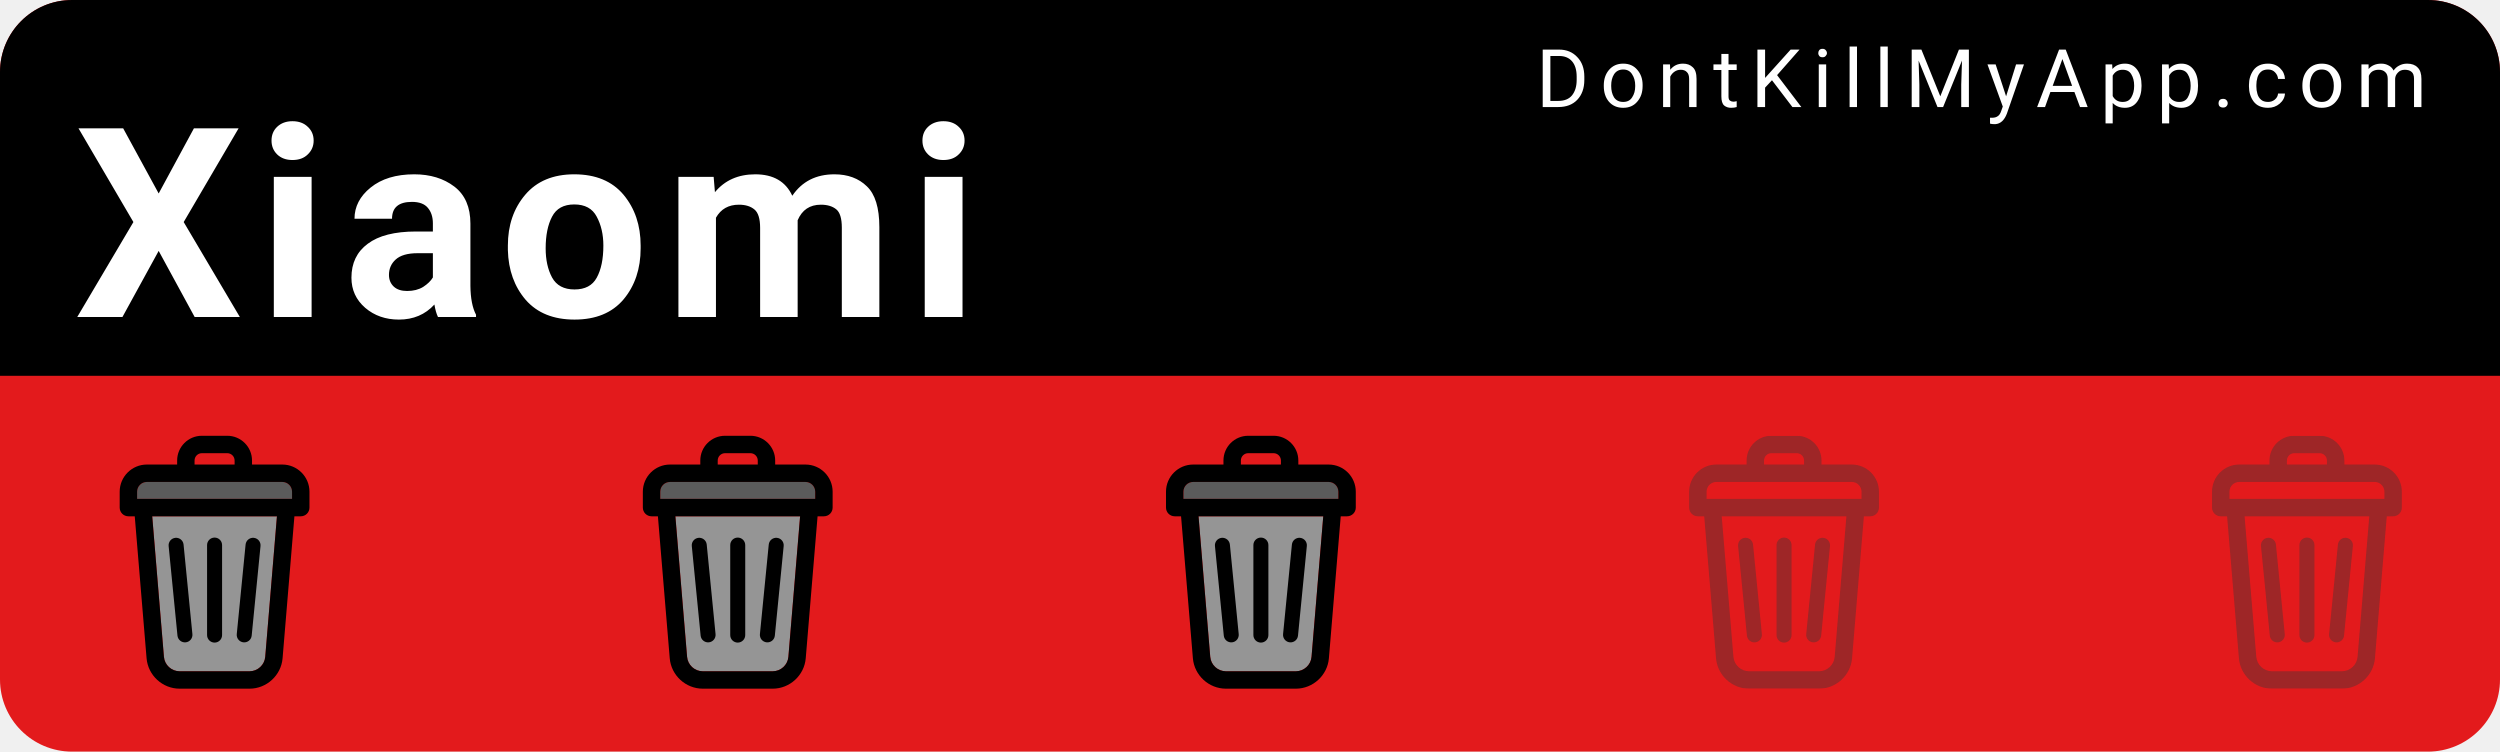
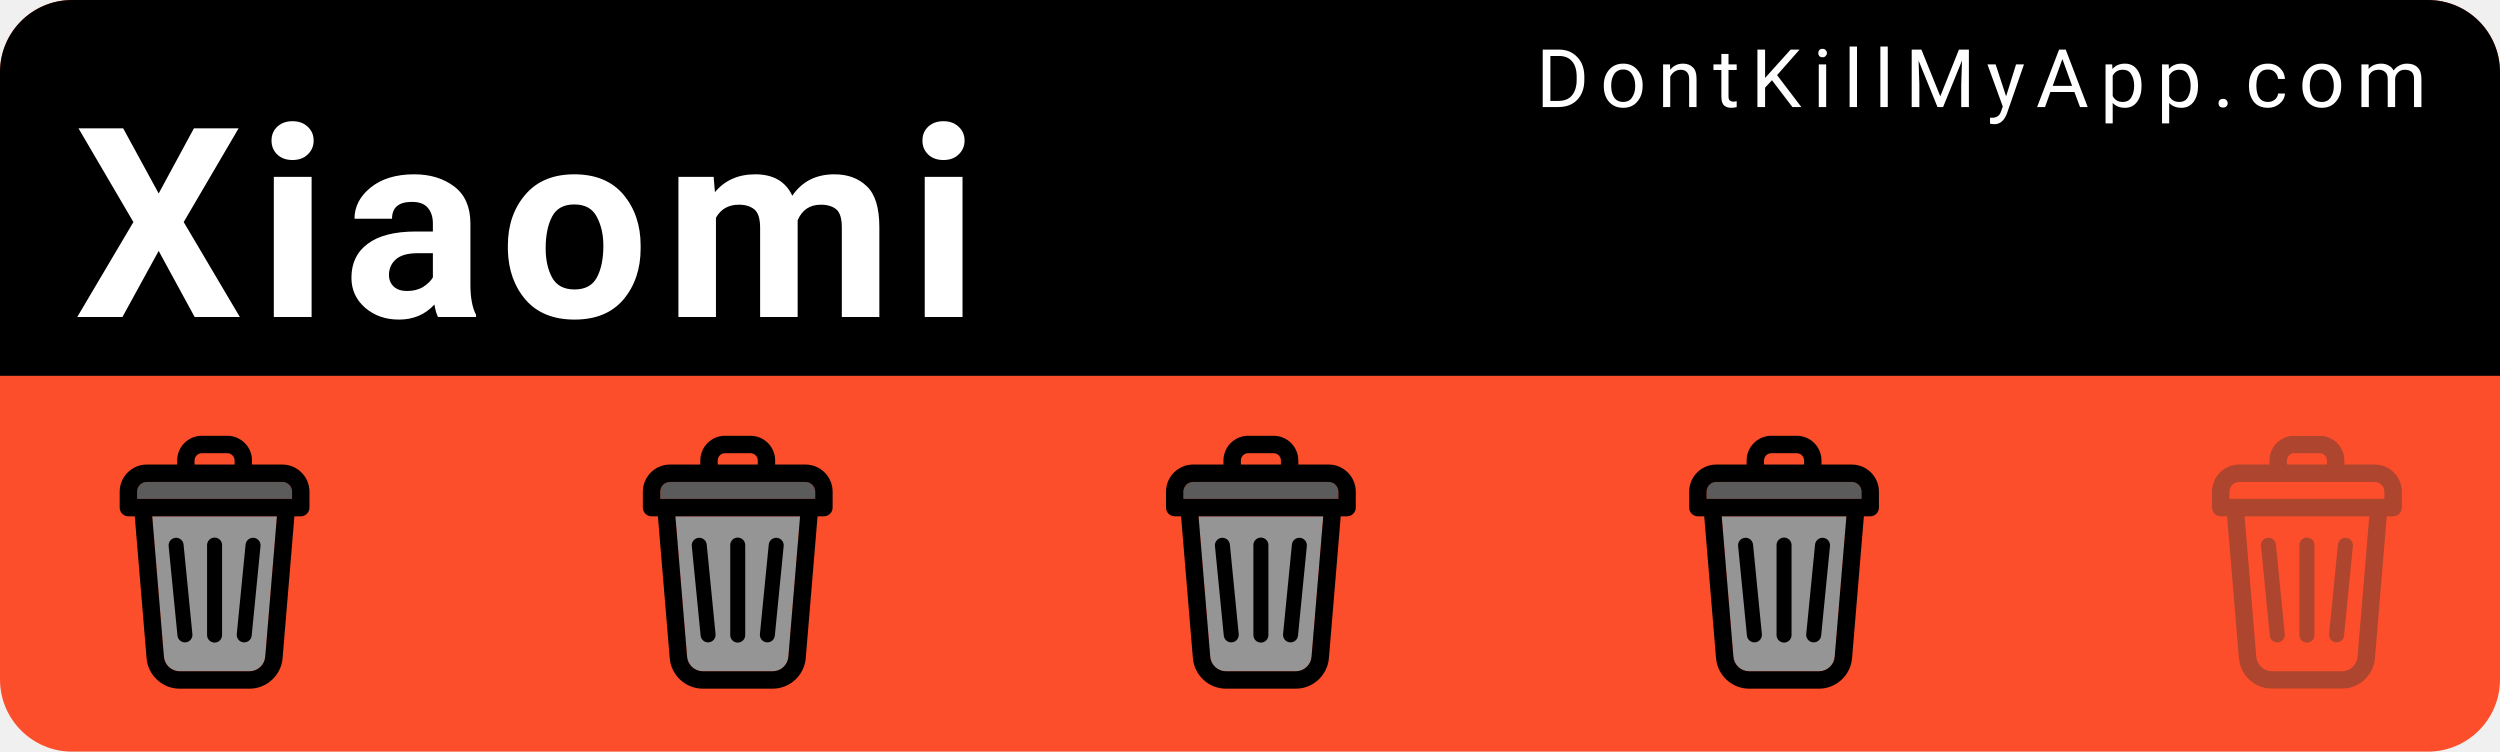
<svg xmlns="http://www.w3.org/2000/svg" width="153mm" height="46mm" viewBox="0 0 153 46" version="1.1" id="svg8">
  <defs id="defs2" />
  <g id="layer1" transform="translate(0,-251)">
-     <rect style="color:#000000;clip-rule:nonzero;display:inline;overflow:visible;visibility:visible;opacity:1;isolation:auto;mix-blend-mode:normal;color-interpolation:sRGB;color-interpolation-filters:linearRGB;solid-color:#000000;solid-opacity:1;fill:#e31a1c;fill-opacity:1;fill-rule:nonzero;stroke:none;stroke-width:0.529;stroke-linecap:round;stroke-linejoin:miter;stroke-miterlimit:4;stroke-dasharray:none;stroke-dashoffset:0;stroke-opacity:1;color-rendering:auto;image-rendering:auto;shape-rendering:auto;text-rendering:auto;enable-background:accumulate" id="bkg" width="153" height="46" x="6.5503158e-15" y="251" rx="4.416" ry="4.416" />
+     <rect style="color:#000000;clip-rule:nonzero;display:inline;overflow:visible;visibility:visible;opacity:1;isolation:auto;mix-blend-mode:normal;color-interpolation:sRGB;color-interpolation-filters:linearRGB;solid-color:#000000;solid-opacity:1;fill:#fc4e2a;fill-opacity:1;fill-rule:nonzero;stroke:none;stroke-width:0.529;stroke-linecap:round;stroke-linejoin:miter;stroke-miterlimit:4;stroke-dasharray:none;stroke-dashoffset:0;stroke-opacity:1;color-rendering:auto;image-rendering:auto;shape-rendering:auto;text-rendering:auto;enable-background:accumulate" id="bkg" width="153" height="46" x="6.5503158e-15" y="251" rx="4.416" ry="4.416" />
    <path style="color:#000000;clip-rule:nonzero;display:inline;overflow:visible;visibility:visible;opacity:1;isolation:auto;mix-blend-mode:normal;color-interpolation:sRGB;color-interpolation-filters:linearRGB;solid-color:#000000;solid-opacity:1;fill:#000000;fill-opacity:1;fill-rule:nonzero;stroke:none;stroke-width:2;stroke-linecap:round;stroke-linejoin:miter;stroke-miterlimit:4;stroke-dasharray:none;stroke-dashoffset:0;stroke-opacity:1;color-rendering:auto;image-rendering:auto;shape-rendering:auto;text-rendering:auto;enable-background:accumulate" d="M 16.689,0 C 7.443,0 0,7.443 0,16.689 V 86.93 H 578.268 V 16.689 C 578.268,7.443 570.824,0 561.578,0 Z" id="bkgtop" transform="matrix(0.2645833,0,0,0.2645833,0,251)" />
    <text xml:space="preserve" style="font-style:normal;font-variant:normal;font-weight:300;font-stretch:normal;font-size:9.648px;line-height:0%;font-family:Roboto;-inkscape-font-specification:'Roboto Light';text-align:start;letter-spacing:0.685px;word-spacing:0px;writing-mode:lr-tb;text-anchor:start;fill:#ffffff;fill-opacity:1;stroke:none;stroke-width:0.201px;stroke-linecap:butt;stroke-linejoin:miter;stroke-opacity:1" x="94.007" y="257.55" id="link">
      <tspan id="tspan817" x="94.007" y="257.55" style="font-style:normal;font-variant:normal;font-weight:normal;font-stretch:normal;font-size:4.939px;font-family:Roboto;-inkscape-font-specification:Roboto;fill:#ffffff;stroke-width:0.201px">DontKillMyApp.com</tspan>
    </text>
    <text xml:space="preserve" style="font-style:normal;font-variant:normal;font-weight:bold;font-stretch:normal;font-size:12.7px;line-height:0%;font-family:Roboto;-inkscape-font-specification:'Roboto Bold';text-align:start;letter-spacing:0.902px;word-spacing:0px;writing-mode:lr-tb;text-anchor:start;fill:#ffffff;fill-opacity:1;stroke:none;stroke-width:0.265px;stroke-linecap:butt;stroke-linejoin:miter;stroke-opacity:1" x="4.538" y="270.402" id="vendor">
      <tspan id="tspan821" x="4.538" y="270.402" style="font-style:normal;font-variant:normal;font-weight:bold;font-stretch:normal;font-size:16.228px;font-family:Roboto;-inkscape-font-specification:'Roboto Bold';fill:#ffffff;stroke-width:0.265px">Xiaomi</tspan>
    </text>
    <g id="poo1" transform="matrix(0.01510025,0,0,0.01510025,5.393161,277.6693)">
      <svg version="1.1" id="Layer_1" x="0px" y="0px" height="1025" width="1025" viewBox="0 0 297 297" style="enable-background:new 0 0 297 297;" xml:space="preserve">
        <defs id="defs44">





	</defs>
        <path style="fill:#959595;fill-opacity:1" d="M 221.74,94.57 207.98,259.6 c -0.79,9.51 -8.88,16.95 -18.42,16.95 h -82.12 c -9.53,0 -17.63,-7.44 -18.42,-16.95 L 75.27,94.57 Z" id="path2" />
        <path style="fill:#5b5b5b;fill-opacity:1" d="m 239.49,65.69 v 8.43 H 57.51 v -8.43 c 0,-6.32 5.14,-11.47 11.47,-11.47 h 159.05 c 6.32,0 11.46,5.15 11.46,11.47 z" id="path4" />
        <path d="m 259.94,65.69 v 18.66 c 0,5.64 -4.58,10.22 -10.22,10.22 h -7.46 l -13.9,166.73 c -1.67,20.02 -18.71,35.7 -38.8,35.7 H 107.44 C 87.36,297 70.31,281.32 68.64,261.3 L 54.75,94.57 h -7.46 c -5.65,0 -10.23,-4.58 -10.23,-10.22 V 65.69 c 0,-17.6 14.32,-31.91 31.92,-31.91 h 35.56 V 29.05 C 104.54,13.03 117.57,0 133.59,0 h 29.82 c 16.02,0 29.06,13.03 29.06,29.05 v 4.73 h 35.56 c 17.6,0 31.91,14.31 31.91,31.91 z m -20.45,8.43 v -8.43 c 0,-6.32 -5.14,-11.47 -11.46,-11.47 H 68.98 c -6.33,0 -11.47,5.15 -11.47,11.47 v 8.43 z M 207.98,259.6 221.74,94.57 H 75.27 L 89.02,259.6 c 0.79,9.51 8.89,16.95 18.42,16.95 h 82.12 c 9.54,0 17.63,-7.44 18.42,-16.95 z M 172.02,33.78 v -4.73 c 0,-4.74 -3.86,-8.6 -8.61,-8.6 h -29.82 c -4.74,0 -8.6,3.86 -8.6,8.6 v 4.73 z" id="path6" />
        <g id="g11">
</g>
        <g id="g13">
</g>
        <g id="g15">
</g>
        <g id="g17">
</g>
        <g id="g19">
</g>
        <g id="g21">
</g>
        <g id="g23">
</g>
        <g id="g25">
</g>
        <g id="g27">
</g>
        <g id="g29">
</g>
        <g id="g31">
</g>
        <g id="g33">
</g>
        <g id="g35">
</g>
        <g id="g37">
</g>
        <g id="g39">
</g>
        <rect style="color:#000000;clip-rule:nonzero;display:inline;overflow:visible;visibility:visible;opacity:1;isolation:auto;mix-blend-mode:normal;color-interpolation:sRGB;color-interpolation-filters:linearRGB;solid-color:#000000;solid-opacity:1;fill:#000000;fill-opacity:1;fill-rule:nonzero;stroke:none;stroke-width:1;stroke-linecap:round;stroke-linejoin:miter;stroke-miterlimit:4;stroke-dasharray:none;stroke-dashoffset:0;stroke-opacity:0.93;color-rendering:auto;image-rendering:auto;shape-rendering:auto;text-rendering:auto;enable-background:accumulate" id="rect860" width="17.619" height="123.331" x="81.387" y="129.326" rx="8.809" ry="8.809" transform="rotate(-5.630683)" />
        <rect ry="8.809" rx="8.809" y="100.186" x="196.562" height="123.331" width="17.619" id="rect862" style="color:#000000;clip-rule:nonzero;display:inline;overflow:visible;visibility:visible;opacity:1;isolation:auto;mix-blend-mode:normal;color-interpolation:sRGB;color-interpolation-filters:linearRGB;solid-color:#000000;solid-opacity:1;fill:#000000;fill-opacity:1;fill-rule:nonzero;stroke:none;stroke-width:1;stroke-linecap:round;stroke-linejoin:miter;stroke-miterlimit:4;stroke-dasharray:none;stroke-dashoffset:0;stroke-opacity:0.93;color-rendering:auto;image-rendering:auto;shape-rendering:auto;text-rendering:auto;enable-background:accumulate" transform="rotate(5.630683)" />
        <rect style="color:#000000;clip-rule:nonzero;display:inline;overflow:visible;visibility:visible;opacity:1;isolation:auto;mix-blend-mode:normal;color-interpolation:sRGB;color-interpolation-filters:linearRGB;solid-color:#000000;solid-opacity:1;fill:#000000;fill-opacity:1;fill-rule:nonzero;stroke:none;stroke-width:1;stroke-linecap:round;stroke-linejoin:miter;stroke-miterlimit:4;stroke-dasharray:none;stroke-dashoffset:0;stroke-opacity:0.93;color-rendering:auto;image-rendering:auto;shape-rendering:auto;text-rendering:auto;enable-background:accumulate" id="rect864" width="17.619" height="123.331" x="139.691" y="119.555" rx="8.809" ry="8.809" />
      </svg>
    </g>
    <g transform="matrix(0.01510025,0,0,0.01510025,37.41043,277.6693)" id="poo2">
      <svg version="1.1" id="Layer_1" x="0px" y="0px" height="1025" width="1025" viewBox="0 0 297 297" style="enable-background:new 0 0 297 297;" xml:space="preserve">
        <defs id="defs44">





	</defs>
        <path style="fill:#959595;fill-opacity:1" d="M 221.74,94.57 207.98,259.6 c -0.79,9.51 -8.88,16.95 -18.42,16.95 h -82.12 c -9.53,0 -17.63,-7.44 -18.42,-16.95 L 75.27,94.57 Z" id="path2" />
        <path style="fill:#5b5b5b;fill-opacity:1" d="m 239.49,65.69 v 8.43 H 57.51 v -8.43 c 0,-6.32 5.14,-11.47 11.47,-11.47 h 159.05 c 6.32,0 11.46,5.15 11.46,11.47 z" id="path4" />
        <path d="m 259.94,65.69 v 18.66 c 0,5.64 -4.58,10.22 -10.22,10.22 h -7.46 l -13.9,166.73 c -1.67,20.02 -18.71,35.7 -38.8,35.7 H 107.44 C 87.36,297 70.31,281.32 68.64,261.3 L 54.75,94.57 h -7.46 c -5.65,0 -10.23,-4.58 -10.23,-10.22 V 65.69 c 0,-17.6 14.32,-31.91 31.92,-31.91 h 35.56 V 29.05 C 104.54,13.03 117.57,0 133.59,0 h 29.82 c 16.02,0 29.06,13.03 29.06,29.05 v 4.73 h 35.56 c 17.6,0 31.91,14.31 31.91,31.91 z m -20.45,8.43 v -8.43 c 0,-6.32 -5.14,-11.47 -11.46,-11.47 H 68.98 c -6.33,0 -11.47,5.15 -11.47,11.47 v 8.43 z M 207.98,259.6 221.74,94.57 H 75.27 L 89.02,259.6 c 0.79,9.51 8.89,16.95 18.42,16.95 h 82.12 c 9.54,0 17.63,-7.44 18.42,-16.95 z M 172.02,33.78 v -4.73 c 0,-4.74 -3.86,-8.6 -8.61,-8.6 h -29.82 c -4.74,0 -8.6,3.86 -8.6,8.6 v 4.73 z" id="path6" />
        <g id="g11">
</g>
        <g id="g13">
</g>
        <g id="g15">
</g>
        <g id="g17">
</g>
        <g id="g19">
</g>
        <g id="g21">
</g>
        <g id="g23">
</g>
        <g id="g25">
</g>
        <g id="g27">
</g>
        <g id="g29">
</g>
        <g id="g31">
</g>
        <g id="g33">
</g>
        <g id="g35">
</g>
        <g id="g37">
</g>
        <g id="g39">
</g>
        <rect style="color:#000000;clip-rule:nonzero;display:inline;overflow:visible;visibility:visible;opacity:1;isolation:auto;mix-blend-mode:normal;color-interpolation:sRGB;color-interpolation-filters:linearRGB;solid-color:#000000;solid-opacity:1;fill:#000000;fill-opacity:1;fill-rule:nonzero;stroke:none;stroke-width:1;stroke-linecap:round;stroke-linejoin:miter;stroke-miterlimit:4;stroke-dasharray:none;stroke-dashoffset:0;stroke-opacity:0.93;color-rendering:auto;image-rendering:auto;shape-rendering:auto;text-rendering:auto;enable-background:accumulate" id="rect860" width="17.619" height="123.331" x="81.387" y="129.326" rx="8.809" ry="8.809" transform="rotate(-5.630683)" />
        <rect ry="8.809" rx="8.809" y="100.186" x="196.562" height="123.331" width="17.619" id="rect862" style="color:#000000;clip-rule:nonzero;display:inline;overflow:visible;visibility:visible;opacity:1;isolation:auto;mix-blend-mode:normal;color-interpolation:sRGB;color-interpolation-filters:linearRGB;solid-color:#000000;solid-opacity:1;fill:#000000;fill-opacity:1;fill-rule:nonzero;stroke:none;stroke-width:1;stroke-linecap:round;stroke-linejoin:miter;stroke-miterlimit:4;stroke-dasharray:none;stroke-dashoffset:0;stroke-opacity:0.93;color-rendering:auto;image-rendering:auto;shape-rendering:auto;text-rendering:auto;enable-background:accumulate" transform="rotate(5.630683)" />
        <rect style="color:#000000;clip-rule:nonzero;display:inline;overflow:visible;visibility:visible;opacity:1;isolation:auto;mix-blend-mode:normal;color-interpolation:sRGB;color-interpolation-filters:linearRGB;solid-color:#000000;solid-opacity:1;fill:#000000;fill-opacity:1;fill-rule:nonzero;stroke:none;stroke-width:1;stroke-linecap:round;stroke-linejoin:miter;stroke-miterlimit:4;stroke-dasharray:none;stroke-dashoffset:0;stroke-opacity:0.93;color-rendering:auto;image-rendering:auto;shape-rendering:auto;text-rendering:auto;enable-background:accumulate" id="rect864" width="17.619" height="123.331" x="139.691" y="119.555" rx="8.809" ry="8.809" />
      </svg>
    </g>
    <g id="poo3" transform="matrix(0.01510025,0,0,0.01510025,69.4277,277.6693)">
      <svg version="1.1" id="Layer_1" x="0px" y="0px" height="1025" width="1025" viewBox="0 0 297 297" style="enable-background:new 0 0 297 297;" xml:space="preserve">
        <defs id="defs44">





	</defs>
        <path style="fill:#959595;fill-opacity:1" d="M 221.74,94.57 207.98,259.6 c -0.79,9.51 -8.88,16.95 -18.42,16.95 h -82.12 c -9.53,0 -17.63,-7.44 -18.42,-16.95 L 75.27,94.57 Z" id="path2" />
        <path style="fill:#5b5b5b;fill-opacity:1" d="m 239.49,65.69 v 8.43 H 57.51 v -8.43 c 0,-6.32 5.14,-11.47 11.47,-11.47 h 159.05 c 6.32,0 11.46,5.15 11.46,11.47 z" id="path4" />
        <path d="m 259.94,65.69 v 18.66 c 0,5.64 -4.58,10.22 -10.22,10.22 h -7.46 l -13.9,166.73 c -1.67,20.02 -18.71,35.7 -38.8,35.7 H 107.44 C 87.36,297 70.31,281.32 68.64,261.3 L 54.75,94.57 h -7.46 c -5.65,0 -10.23,-4.58 -10.23,-10.22 V 65.69 c 0,-17.6 14.32,-31.91 31.92,-31.91 h 35.56 V 29.05 C 104.54,13.03 117.57,0 133.59,0 h 29.82 c 16.02,0 29.06,13.03 29.06,29.05 v 4.73 h 35.56 c 17.6,0 31.91,14.31 31.91,31.91 z m -20.45,8.43 v -8.43 c 0,-6.32 -5.14,-11.47 -11.46,-11.47 H 68.98 c -6.33,0 -11.47,5.15 -11.47,11.47 v 8.43 z M 207.98,259.6 221.74,94.57 H 75.27 L 89.02,259.6 c 0.79,9.51 8.89,16.95 18.42,16.95 h 82.12 c 9.54,0 17.63,-7.44 18.42,-16.95 z M 172.02,33.78 v -4.73 c 0,-4.74 -3.86,-8.6 -8.61,-8.6 h -29.82 c -4.74,0 -8.6,3.86 -8.6,8.6 v 4.73 z" id="path6" />
        <g id="g11">
</g>
        <g id="g13">
</g>
        <g id="g15">
</g>
        <g id="g17">
</g>
        <g id="g19">
</g>
        <g id="g21">
</g>
        <g id="g23">
</g>
        <g id="g25">
</g>
        <g id="g27">
</g>
        <g id="g29">
</g>
        <g id="g31">
</g>
        <g id="g33">
</g>
        <g id="g35">
</g>
        <g id="g37">
</g>
        <g id="g39">
</g>
        <rect style="color:#000000;clip-rule:nonzero;display:inline;overflow:visible;visibility:visible;opacity:1;isolation:auto;mix-blend-mode:normal;color-interpolation:sRGB;color-interpolation-filters:linearRGB;solid-color:#000000;solid-opacity:1;fill:#000000;fill-opacity:1;fill-rule:nonzero;stroke:none;stroke-width:1;stroke-linecap:round;stroke-linejoin:miter;stroke-miterlimit:4;stroke-dasharray:none;stroke-dashoffset:0;stroke-opacity:0.93;color-rendering:auto;image-rendering:auto;shape-rendering:auto;text-rendering:auto;enable-background:accumulate" id="rect860" width="17.619" height="123.331" x="81.387" y="129.326" rx="8.809" ry="8.809" transform="rotate(-5.630683)" />
        <rect ry="8.809" rx="8.809" y="100.186" x="196.562" height="123.331" width="17.619" id="rect862" style="color:#000000;clip-rule:nonzero;display:inline;overflow:visible;visibility:visible;opacity:1;isolation:auto;mix-blend-mode:normal;color-interpolation:sRGB;color-interpolation-filters:linearRGB;solid-color:#000000;solid-opacity:1;fill:#000000;fill-opacity:1;fill-rule:nonzero;stroke:none;stroke-width:1;stroke-linecap:round;stroke-linejoin:miter;stroke-miterlimit:4;stroke-dasharray:none;stroke-dashoffset:0;stroke-opacity:0.93;color-rendering:auto;image-rendering:auto;shape-rendering:auto;text-rendering:auto;enable-background:accumulate" transform="rotate(5.630683)" />
        <rect style="color:#000000;clip-rule:nonzero;display:inline;overflow:visible;visibility:visible;opacity:1;isolation:auto;mix-blend-mode:normal;color-interpolation:sRGB;color-interpolation-filters:linearRGB;solid-color:#000000;solid-opacity:1;fill:#000000;fill-opacity:1;fill-rule:nonzero;stroke:none;stroke-width:1;stroke-linecap:round;stroke-linejoin:miter;stroke-miterlimit:4;stroke-dasharray:none;stroke-dashoffset:0;stroke-opacity:0.93;color-rendering:auto;image-rendering:auto;shape-rendering:auto;text-rendering:auto;enable-background:accumulate" id="rect864" width="17.619" height="123.331" x="139.691" y="119.555" rx="8.809" ry="8.809" />
      </svg>
    </g>
    <g transform="matrix(0.01510025,0,0,0.01510025,101.445,277.6693)" id="poo4">
      <svg version="1.1" id="Layer_1" x="0px" y="0px" height="1025" width="1025" viewBox="0 0 297 297" style="enable-background:new 0 0 297 297;" xml:space="preserve">
        <defs id="defs44">





	</defs>
-         <path d="M 133.59 0 C 117.57 2.3684758e-15 104.539 13.031 104.539 29.051 L 104.539 33.779 L 68.98 33.779 C 51.38 33.779 37.061 48.089 37.061 65.689 L 37.061 84.35 C 37.061 89.99 41.639 94.57 47.289 94.57 L 54.75 94.57 L 68.641 261.301 C 70.311 281.321 87.359 297 107.439 297 L 189.561 297 C 209.651 297 226.689 281.321 228.359 261.301 L 242.26 94.57 L 249.721 94.57 C 255.361 94.57 259.939 89.99 259.939 84.35 L 259.939 65.689 C 259.939 48.089 245.629 33.779 228.029 33.779 L 192.471 33.779 L 192.471 29.051 C 192.471 13.031 179.43 0 163.41 0 L 133.59 0 z M 133.59 20.449 L 163.41 20.449 C 168.16 20.449 172.02 24.311 172.02 29.051 L 172.02 33.779 L 124.99 33.779 L 124.99 29.051 C 124.99 24.311 128.85 20.449 133.59 20.449 z M 68.98 54.221 L 228.029 54.221 C 234.349 54.221 239.49 59.369 239.49 65.689 L 239.49 74.119 L 57.51 74.119 L 57.51 65.689 C 57.51 59.369 62.65 54.221 68.98 54.221 z M 75.27 94.57 L 221.74 94.57 L 207.98 259.6 C 207.19 269.11 199.101 276.551 189.561 276.551 L 107.439 276.551 C 97.909 276.551 89.81 269.11 89.02 259.6 L 75.27 94.57 z M 148.5 119.555 C 143.62 119.555 139.691 123.485 139.691 128.365 L 139.691 234.076 C 139.691 238.957 143.62 242.885 148.5 242.885 C 153.38 242.885 157.309 238.957 157.309 234.076 L 157.309 128.365 C 157.309 123.485 153.38 119.555 148.5 119.555 z M 103.354 119.809 C 103.055 119.808 102.753 119.824 102.449 119.854 C 97.592 120.332 94.068 124.628 94.547 129.484 L 104.92 234.686 C 105.399 239.542 109.694 243.067 114.551 242.588 C 119.408 242.109 122.932 237.814 122.453 232.957 L 112.08 127.756 C 111.631 123.203 107.829 119.819 103.354 119.809 z M 193.646 119.809 C 189.171 119.819 185.369 123.203 184.92 127.756 L 174.547 232.957 C 174.068 237.814 177.592 242.109 182.449 242.588 C 187.306 243.067 191.601 239.542 192.08 234.686 L 202.453 129.484 C 202.932 124.628 199.408 120.332 194.551 119.854 C 194.247 119.824 193.945 119.808 193.646 119.809 z " id="path6" style="fill:#363636;fill-opacity:1;opacity:0.4" />
-         <g id="g11">
- </g>
-         <g id="g15">
- </g>
-         <g id="g17">
- </g>
-         <g id="g19">
- </g>
-         <g id="g21">
- </g>
-         <g id="g23">
- </g>
-         <g id="g25">
- </g>
-         <g id="g27">
- </g>
-         <g id="g29">
- </g>
-         <g id="g31">
- </g>
-         <g id="g33">
- </g>
-         <g id="g35">
- </g>
-         <g id="g37">
- </g>
-         <g id="g39">
- </g>
+         <path style="fill:#959595;fill-opacity:1" d="M 221.74,94.57 207.98,259.6 c -0.79,9.51 -8.88,16.95 -18.42,16.95 h -82.12 c -9.53,0 -17.63,-7.44 -18.42,-16.95 L 75.27,94.57 Z" id="path2" />
+         <path style="fill:#5b5b5b;fill-opacity:1" d="m 239.49,65.69 v 8.43 H 57.51 v -8.43 c 0,-6.32 5.14,-11.47 11.47,-11.47 h 159.05 c 6.32,0 11.46,5.15 11.46,11.47 z" id="path4" />
+         <path d="m 259.94,65.69 v 18.66 c 0,5.64 -4.58,10.22 -10.22,10.22 h -7.46 l -13.9,166.73 c -1.67,20.02 -18.71,35.7 -38.8,35.7 H 107.44 C 87.36,297 70.31,281.32 68.64,261.3 L 54.75,94.57 h -7.46 c -5.65,0 -10.23,-4.58 -10.23,-10.22 V 65.69 c 0,-17.6 14.32,-31.91 31.92,-31.91 h 35.56 V 29.05 C 104.54,13.03 117.57,0 133.59,0 h 29.82 c 16.02,0 29.06,13.03 29.06,29.05 v 4.73 h 35.56 c 17.6,0 31.91,14.31 31.91,31.91 z m -20.45,8.43 v -8.43 c 0,-6.32 -5.14,-11.47 -11.46,-11.47 H 68.98 c -6.33,0 -11.47,5.15 -11.47,11.47 v 8.43 z M 207.98,259.6 221.74,94.57 H 75.27 L 89.02,259.6 c 0.79,9.51 8.89,16.95 18.42,16.95 h 82.12 c 9.54,0 17.63,-7.44 18.42,-16.95 z M 172.02,33.78 v -4.73 c 0,-4.74 -3.86,-8.6 -8.61,-8.6 h -29.82 c -4.74,0 -8.6,3.86 -8.6,8.6 v 4.73 z" id="path6" />
+         <g id="g11">
+ </g>
+         <g id="g13">
+ </g>
+         <g id="g15">
+ </g>
+         <g id="g17">
+ </g>
+         <g id="g19">
+ </g>
+         <g id="g21">
+ </g>
+         <g id="g23">
+ </g>
+         <g id="g25">
+ </g>
+         <g id="g27">
+ </g>
+         <g id="g29">
+ </g>
+         <g id="g31">
+ </g>
+         <g id="g33">
+ </g>
+         <g id="g35">
+ </g>
+         <g id="g37">
+ </g>
+         <g id="g39">
+ </g>
+         <rect style="color:#000000;clip-rule:nonzero;display:inline;overflow:visible;visibility:visible;opacity:1;isolation:auto;mix-blend-mode:normal;color-interpolation:sRGB;color-interpolation-filters:linearRGB;solid-color:#000000;solid-opacity:1;fill:#000000;fill-opacity:1;fill-rule:nonzero;stroke:none;stroke-width:1;stroke-linecap:round;stroke-linejoin:miter;stroke-miterlimit:4;stroke-dasharray:none;stroke-dashoffset:0;stroke-opacity:0.93;color-rendering:auto;image-rendering:auto;shape-rendering:auto;text-rendering:auto;enable-background:accumulate" id="rect860" width="17.619" height="123.331" x="81.387" y="129.326" rx="8.809" ry="8.809" transform="rotate(-5.630683)" />
+         <rect ry="8.809" rx="8.809" y="100.186" x="196.562" height="123.331" width="17.619" id="rect862" style="color:#000000;clip-rule:nonzero;display:inline;overflow:visible;visibility:visible;opacity:1;isolation:auto;mix-blend-mode:normal;color-interpolation:sRGB;color-interpolation-filters:linearRGB;solid-color:#000000;solid-opacity:1;fill:#000000;fill-opacity:1;fill-rule:nonzero;stroke:none;stroke-width:1;stroke-linecap:round;stroke-linejoin:miter;stroke-miterlimit:4;stroke-dasharray:none;stroke-dashoffset:0;stroke-opacity:0.93;color-rendering:auto;image-rendering:auto;shape-rendering:auto;text-rendering:auto;enable-background:accumulate" transform="rotate(5.630683)" />
+         <rect style="color:#000000;clip-rule:nonzero;display:inline;overflow:visible;visibility:visible;opacity:1;isolation:auto;mix-blend-mode:normal;color-interpolation:sRGB;color-interpolation-filters:linearRGB;solid-color:#000000;solid-opacity:1;fill:#000000;fill-opacity:1;fill-rule:nonzero;stroke:none;stroke-width:1;stroke-linecap:round;stroke-linejoin:miter;stroke-miterlimit:4;stroke-dasharray:none;stroke-dashoffset:0;stroke-opacity:0.93;color-rendering:auto;image-rendering:auto;shape-rendering:auto;text-rendering:auto;enable-background:accumulate" id="rect864" width="17.619" height="123.331" x="139.691" y="119.555" rx="8.809" ry="8.809" />
      </svg>
    </g>
    <g transform="matrix(0.01510025,0,0,0.01510025,133.445,277.6693)" id="poo5">
      <svg version="1.1" id="Layer_1" x="0px" y="0px" height="1025" width="1025" viewBox="0 0 297 297" style="enable-background:new 0 0 297 297;" xml:space="preserve">
        <defs id="defs44">





	</defs>
        <path d="M 133.59 0 C 117.57 2.3684758e-15 104.539 13.031 104.539 29.051 L 104.539 33.779 L 68.98 33.779 C 51.38 33.779 37.061 48.089 37.061 65.689 L 37.061 84.35 C 37.061 89.99 41.639 94.57 47.289 94.57 L 54.75 94.57 L 68.641 261.301 C 70.311 281.321 87.359 297 107.439 297 L 189.561 297 C 209.651 297 226.689 281.321 228.359 261.301 L 242.26 94.57 L 249.721 94.57 C 255.361 94.57 259.939 89.99 259.939 84.35 L 259.939 65.689 C 259.939 48.089 245.629 33.779 228.029 33.779 L 192.471 33.779 L 192.471 29.051 C 192.471 13.031 179.43 0 163.41 0 L 133.59 0 z M 133.59 20.449 L 163.41 20.449 C 168.16 20.449 172.02 24.311 172.02 29.051 L 172.02 33.779 L 124.99 33.779 L 124.99 29.051 C 124.99 24.311 128.85 20.449 133.59 20.449 z M 68.98 54.221 L 228.029 54.221 C 234.349 54.221 239.49 59.369 239.49 65.689 L 239.49 74.119 L 57.51 74.119 L 57.51 65.689 C 57.51 59.369 62.65 54.221 68.98 54.221 z M 75.27 94.57 L 221.74 94.57 L 207.98 259.6 C 207.19 269.11 199.101 276.551 189.561 276.551 L 107.439 276.551 C 97.909 276.551 89.81 269.11 89.02 259.6 L 75.27 94.57 z M 148.5 119.555 C 143.62 119.555 139.691 123.485 139.691 128.365 L 139.691 234.076 C 139.691 238.957 143.62 242.885 148.5 242.885 C 153.38 242.885 157.309 238.957 157.309 234.076 L 157.309 128.365 C 157.309 123.485 153.38 119.555 148.5 119.555 z M 103.354 119.809 C 103.055 119.808 102.753 119.824 102.449 119.854 C 97.592 120.332 94.068 124.628 94.547 129.484 L 104.92 234.686 C 105.399 239.542 109.694 243.067 114.551 242.588 C 119.408 242.109 122.932 237.814 122.453 232.957 L 112.08 127.756 C 111.631 123.203 107.829 119.819 103.354 119.809 z M 193.646 119.809 C 189.171 119.819 185.369 123.203 184.92 127.756 L 174.547 232.957 C 174.068 237.814 177.592 242.109 182.449 242.588 C 187.306 243.067 191.601 239.542 192.08 234.686 L 202.453 129.484 C 202.932 124.628 199.408 120.332 194.551 119.854 C 194.247 119.824 193.945 119.808 193.646 119.809 z " id="path6" style="fill:#363636;fill-opacity:1;opacity:0.4" />
        <g id="g11">
</g>
        <g id="g15">
</g>
        <g id="g17">
</g>
        <g id="g19">
</g>
        <g id="g21">
</g>
        <g id="g23">
</g>
        <g id="g25">
</g>
        <g id="g27">
</g>
        <g id="g29">
</g>
        <g id="g31">
</g>
        <g id="g33">
</g>
        <g id="g35">
</g>
        <g id="g37">
</g>
        <g id="g39">
</g>
      </svg>
    </g>
  </g>
</svg>
